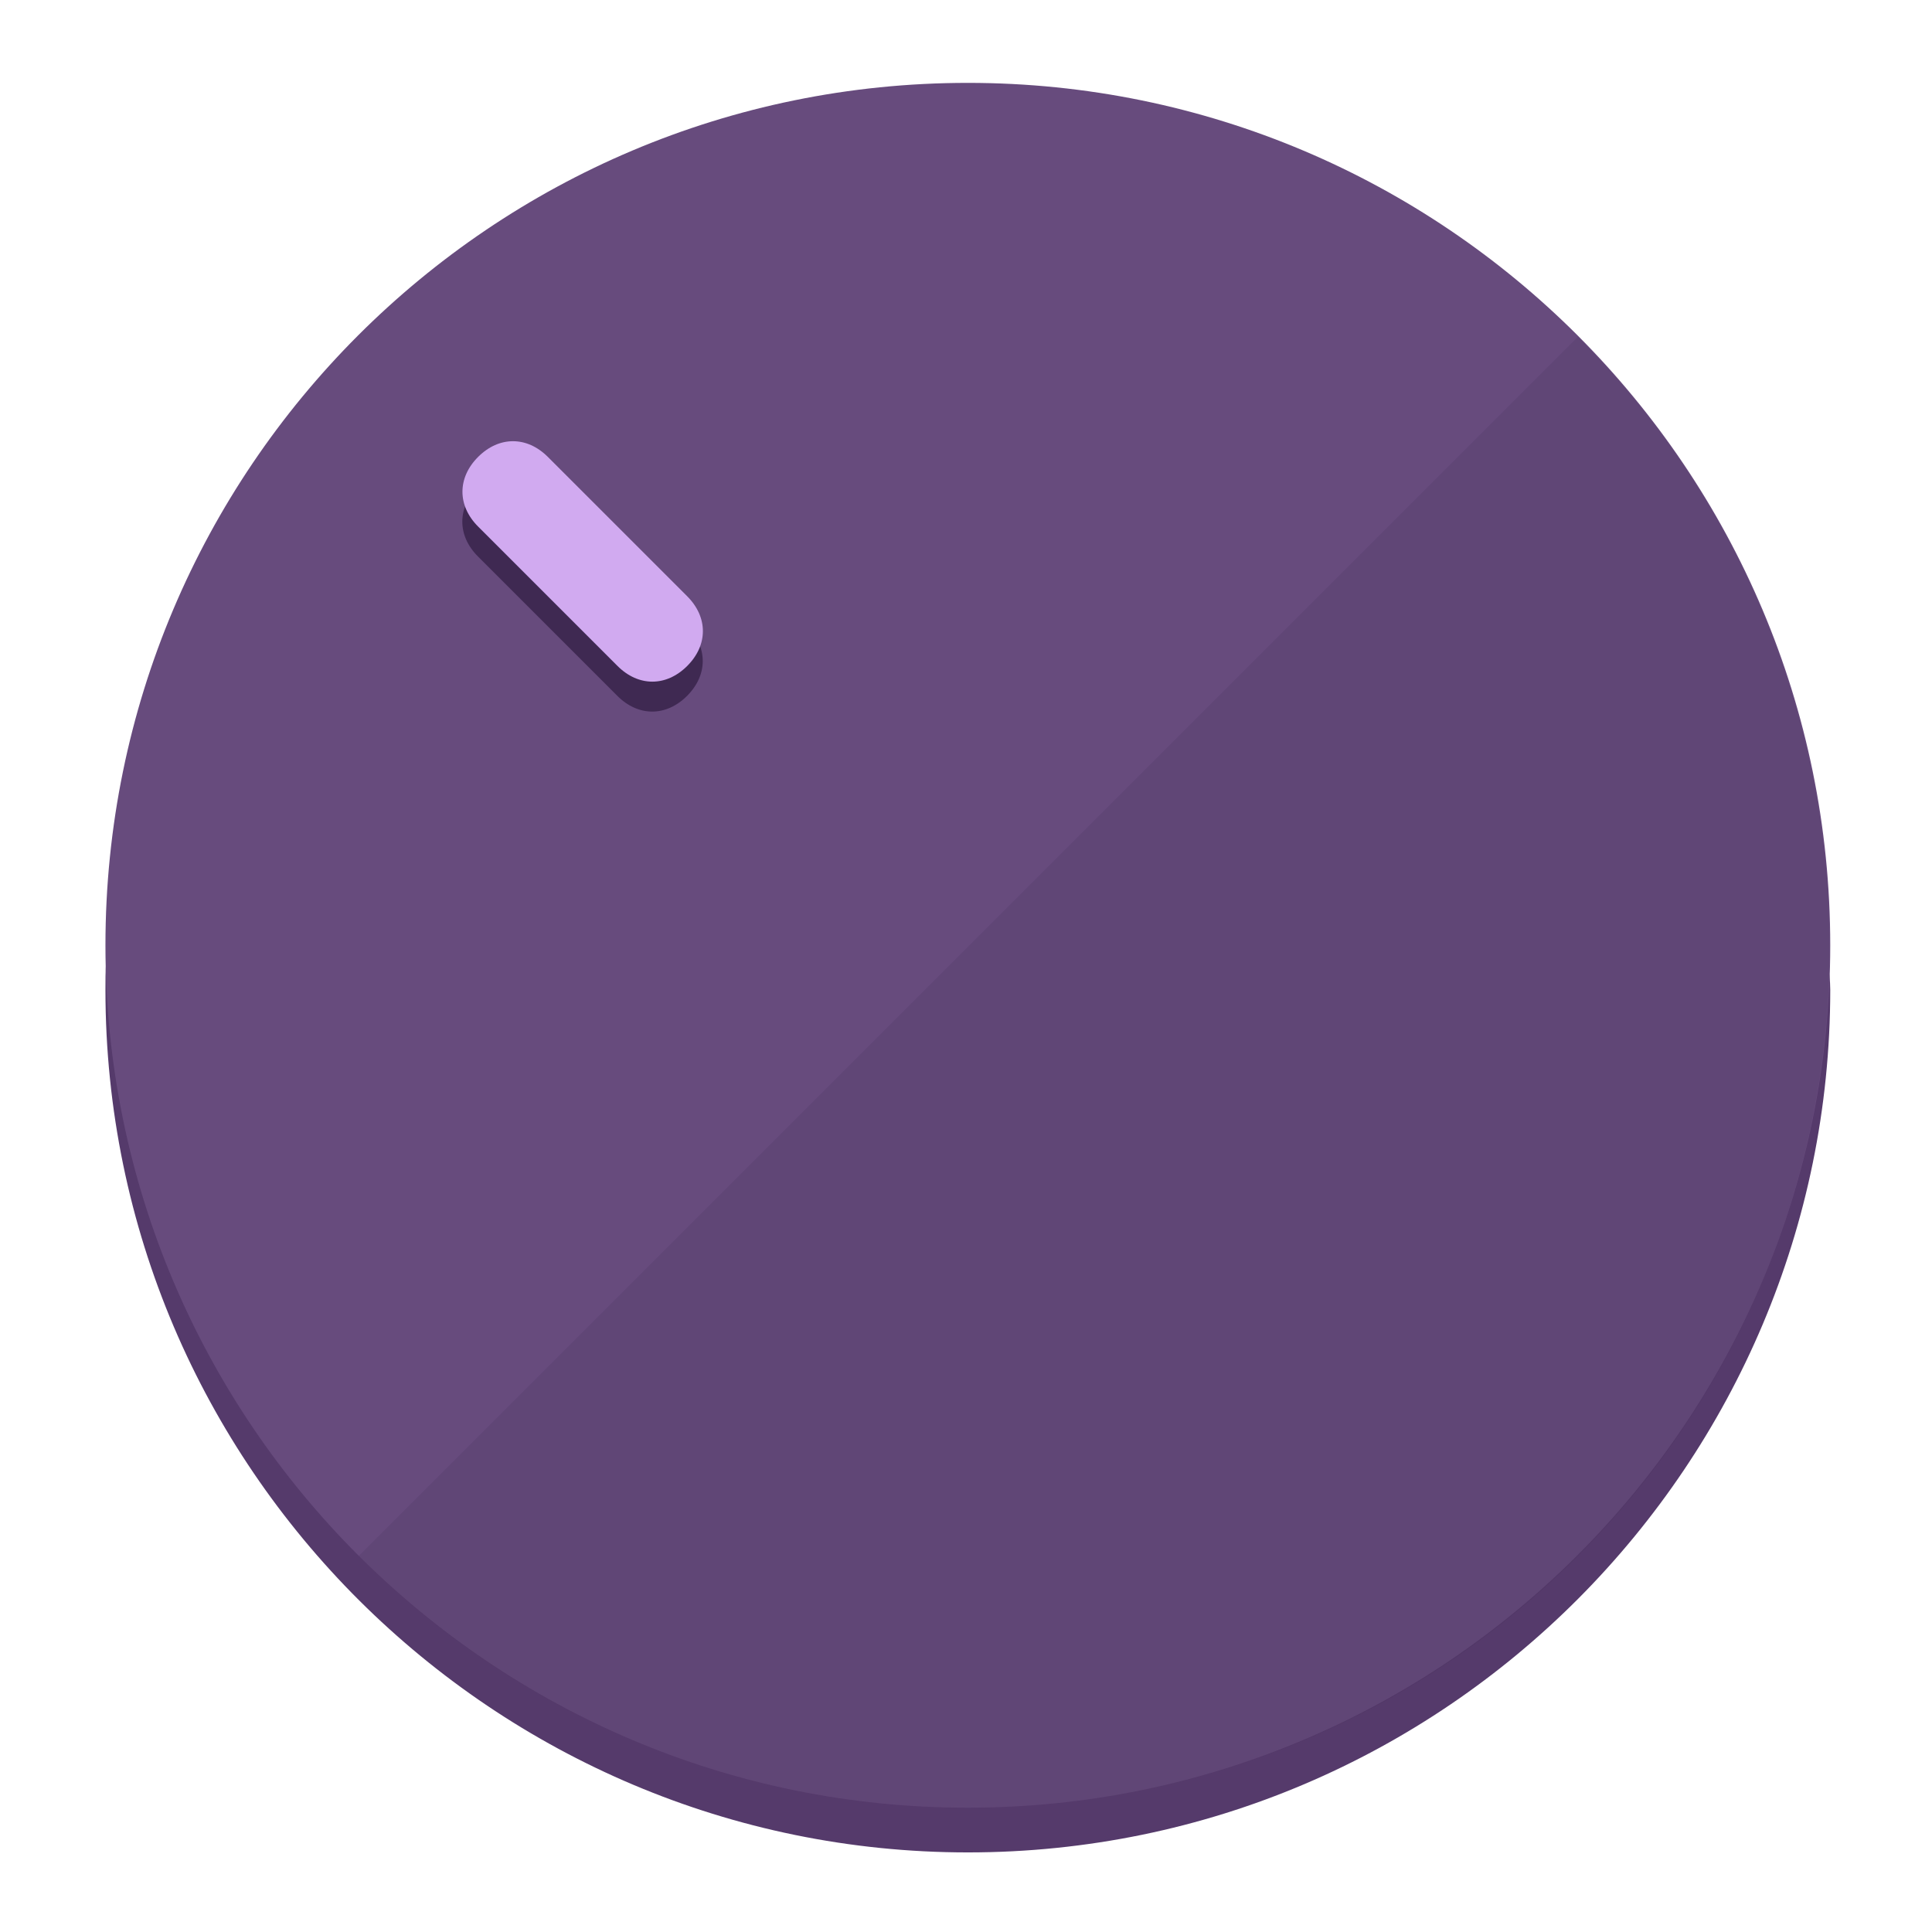
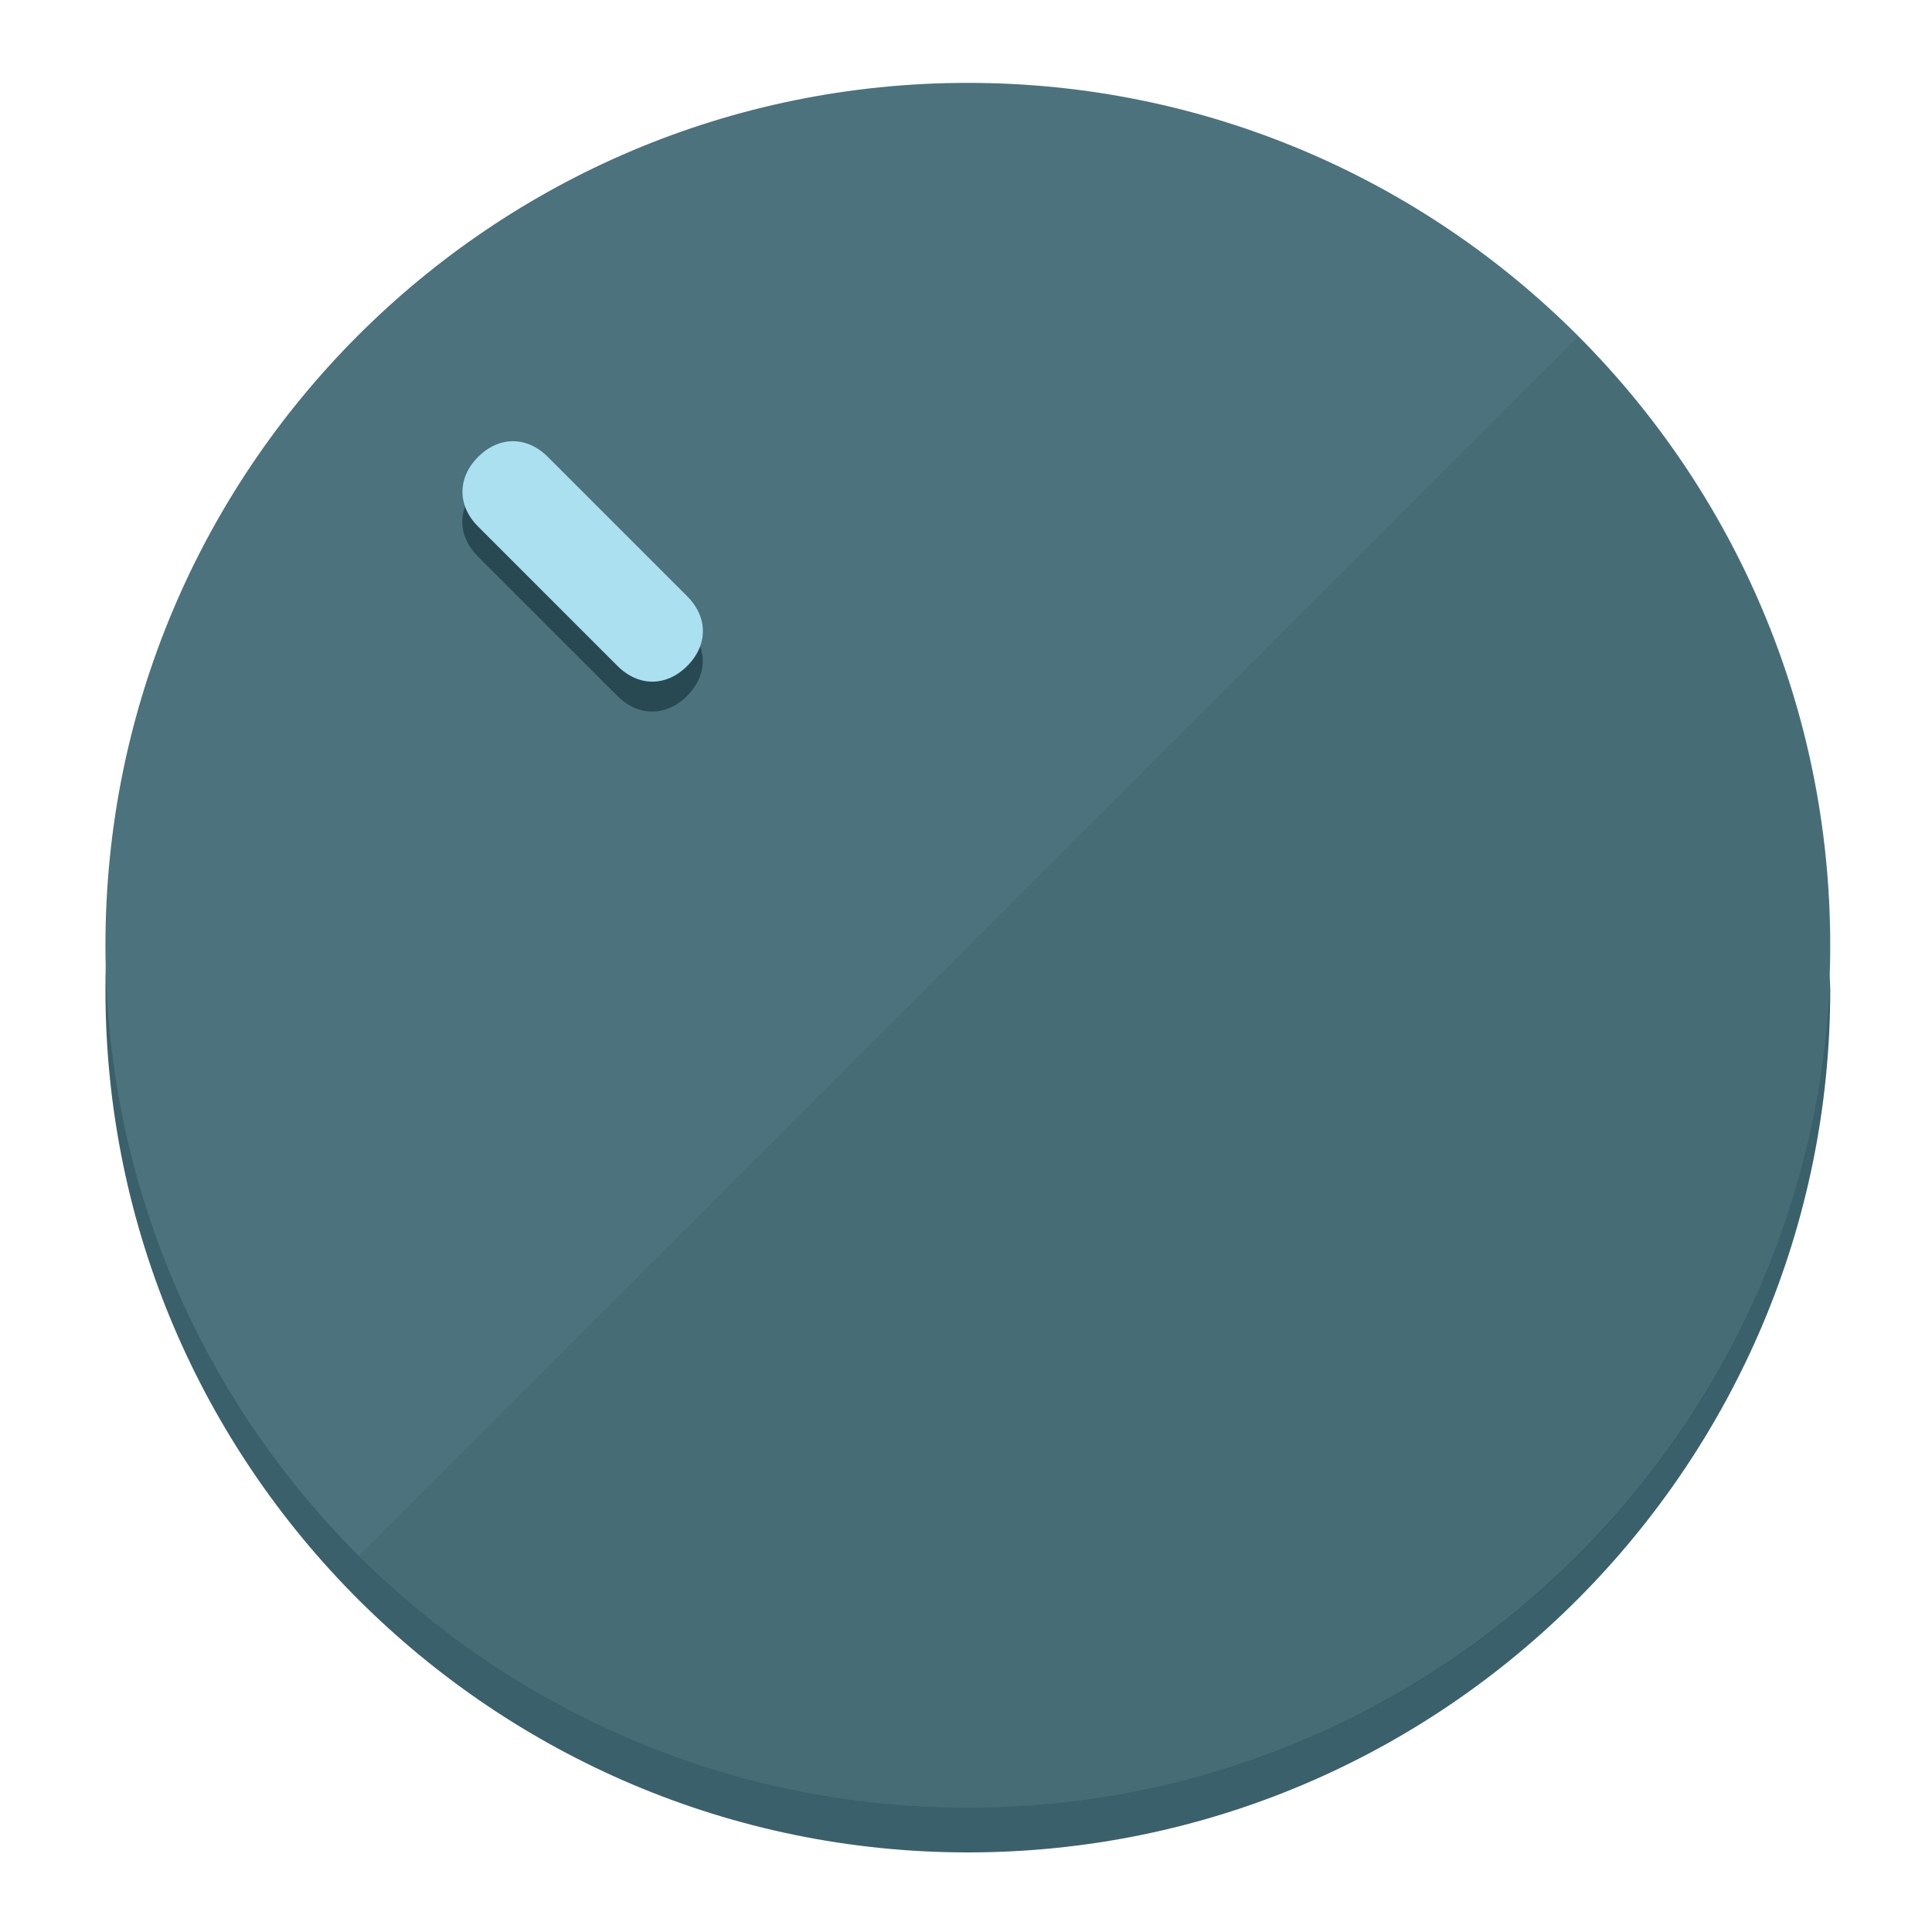
<svg xmlns="http://www.w3.org/2000/svg" height="120px" width="120px" version="1.1" id="Layer_1" viewBox="0 0 496.8 496.8" xml:space="preserve">
  <defs id="defs23" />
  <g id="g3158">
-     <path style="display:inline;fill:#553A6B;fill-opacity:1;stroke-width:1.584" d="m 248.875,445.92 c 116.582,0 212.89,-91.238 220.493,-205.286 0,5.069 1.267,8.87 1.267,13.939 0,121.651 -98.842,221.76 -221.76,221.76 -121.651,0 -221.76,-98.842 -221.76,-221.76 0,-5.069 0,-8.87 1.267,-13.939 7.603,114.048 103.91,205.286 220.493,205.286 z" id="path8" />
-     <circle style="display:inline;fill:#674B7D;fill-opacity:1;stroke-width:1.584" cx="248.875" cy="243.071" r="221.76" id="circle12" />
-     <path style="display:inline;fill:#3F2952;fill-opacity:0.154;stroke-width:1.587" d="m 405.744,86.606 c 86.308,86.308 86.308,227.193 0,313.5 -86.308,86.308 -227.193,86.308 -313.5,0" id="path14" />
+     <path style="display:inline;fill:#3A606B;fill-opacity:1;stroke-width:1.584" d="m 248.875,445.92 c 116.582,0 212.89,-91.238 220.493,-205.286 0,5.069 1.267,8.87 1.267,13.939 0,121.651 -98.842,221.76 -221.76,221.76 -121.651,0 -221.76,-98.842 -221.76,-221.76 0,-5.069 0,-8.87 1.267,-13.939 7.603,114.048 103.91,205.286 220.493,205.286 z" id="path8" />
+     <circle style="display:inline;fill:#4B727D;fill-opacity:1;stroke-width:1.584" cx="248.875" cy="243.071" r="221.76" id="circle12" />
+     <path style="display:inline;fill:#294952;fill-opacity:0.154;stroke-width:1.587" d="m 405.744,86.606 c 86.308,86.308 86.308,227.193 0,313.5 -86.308,86.308 -227.193,86.308 -313.5,0" id="path14" />
  </g>
  <g id="g3198">
    <circle style="display:none;fill:#000000;fill-opacity:0;stroke-width:1.584" cx="3.454" cy="347.932" r="221.76" id="circle12-3" transform="rotate(-45)" />
-     <path style="display:inline;fill:#3F2952;fill-opacity:1;stroke-width:1.584" d="m 176.674,161.024 c 5.376,5.376 5.376,12.545 -1e-5,17.921 v 0 c -5.376,5.376 -12.545,5.376 -17.921,0 L 122.911,143.103 c -5.376,-5.376 -5.376,-12.545 10e-6,-17.921 v 0 c 5.376,-5.376 12.545,-5.376 17.921,0 z" id="path3789" />
-     <path style="display:inline;fill:#D1AAF0;stroke-width:1.584" d="m 176.711,153.328 c 5.376,5.376 5.376,12.545 -1e-5,17.921 v 0 c -5.376,5.376 -12.545,5.376 -17.921,0 l -35.842,-35.842 c -5.376,-5.376 -5.376,-12.545 0,-17.921 v 0 c 5.376,-5.376 12.545,-5.376 17.921,0 z" id="path915" />
+     <path style="display:inline;fill:#294952;fill-opacity:1;stroke-width:1.584" d="m 176.674,161.024 c 5.376,5.376 5.376,12.545 -1e-5,17.921 v 0 c -5.376,5.376 -12.545,5.376 -17.921,0 L 122.911,143.103 c -5.376,-5.376 -5.376,-12.545 10e-6,-17.921 v 0 c 5.376,-5.376 12.545,-5.376 17.921,0 z" id="path3789" />
+     <path style="display:inline;fill:#AAE0F0;stroke-width:1.584" d="m 176.711,153.328 c 5.376,5.376 5.376,12.545 -1e-5,17.921 v 0 c -5.376,5.376 -12.545,5.376 -17.921,0 l -35.842,-35.842 c -5.376,-5.376 -5.376,-12.545 0,-17.921 v 0 c 5.376,-5.376 12.545,-5.376 17.921,0 z" id="path915" />
  </g>
</svg>
